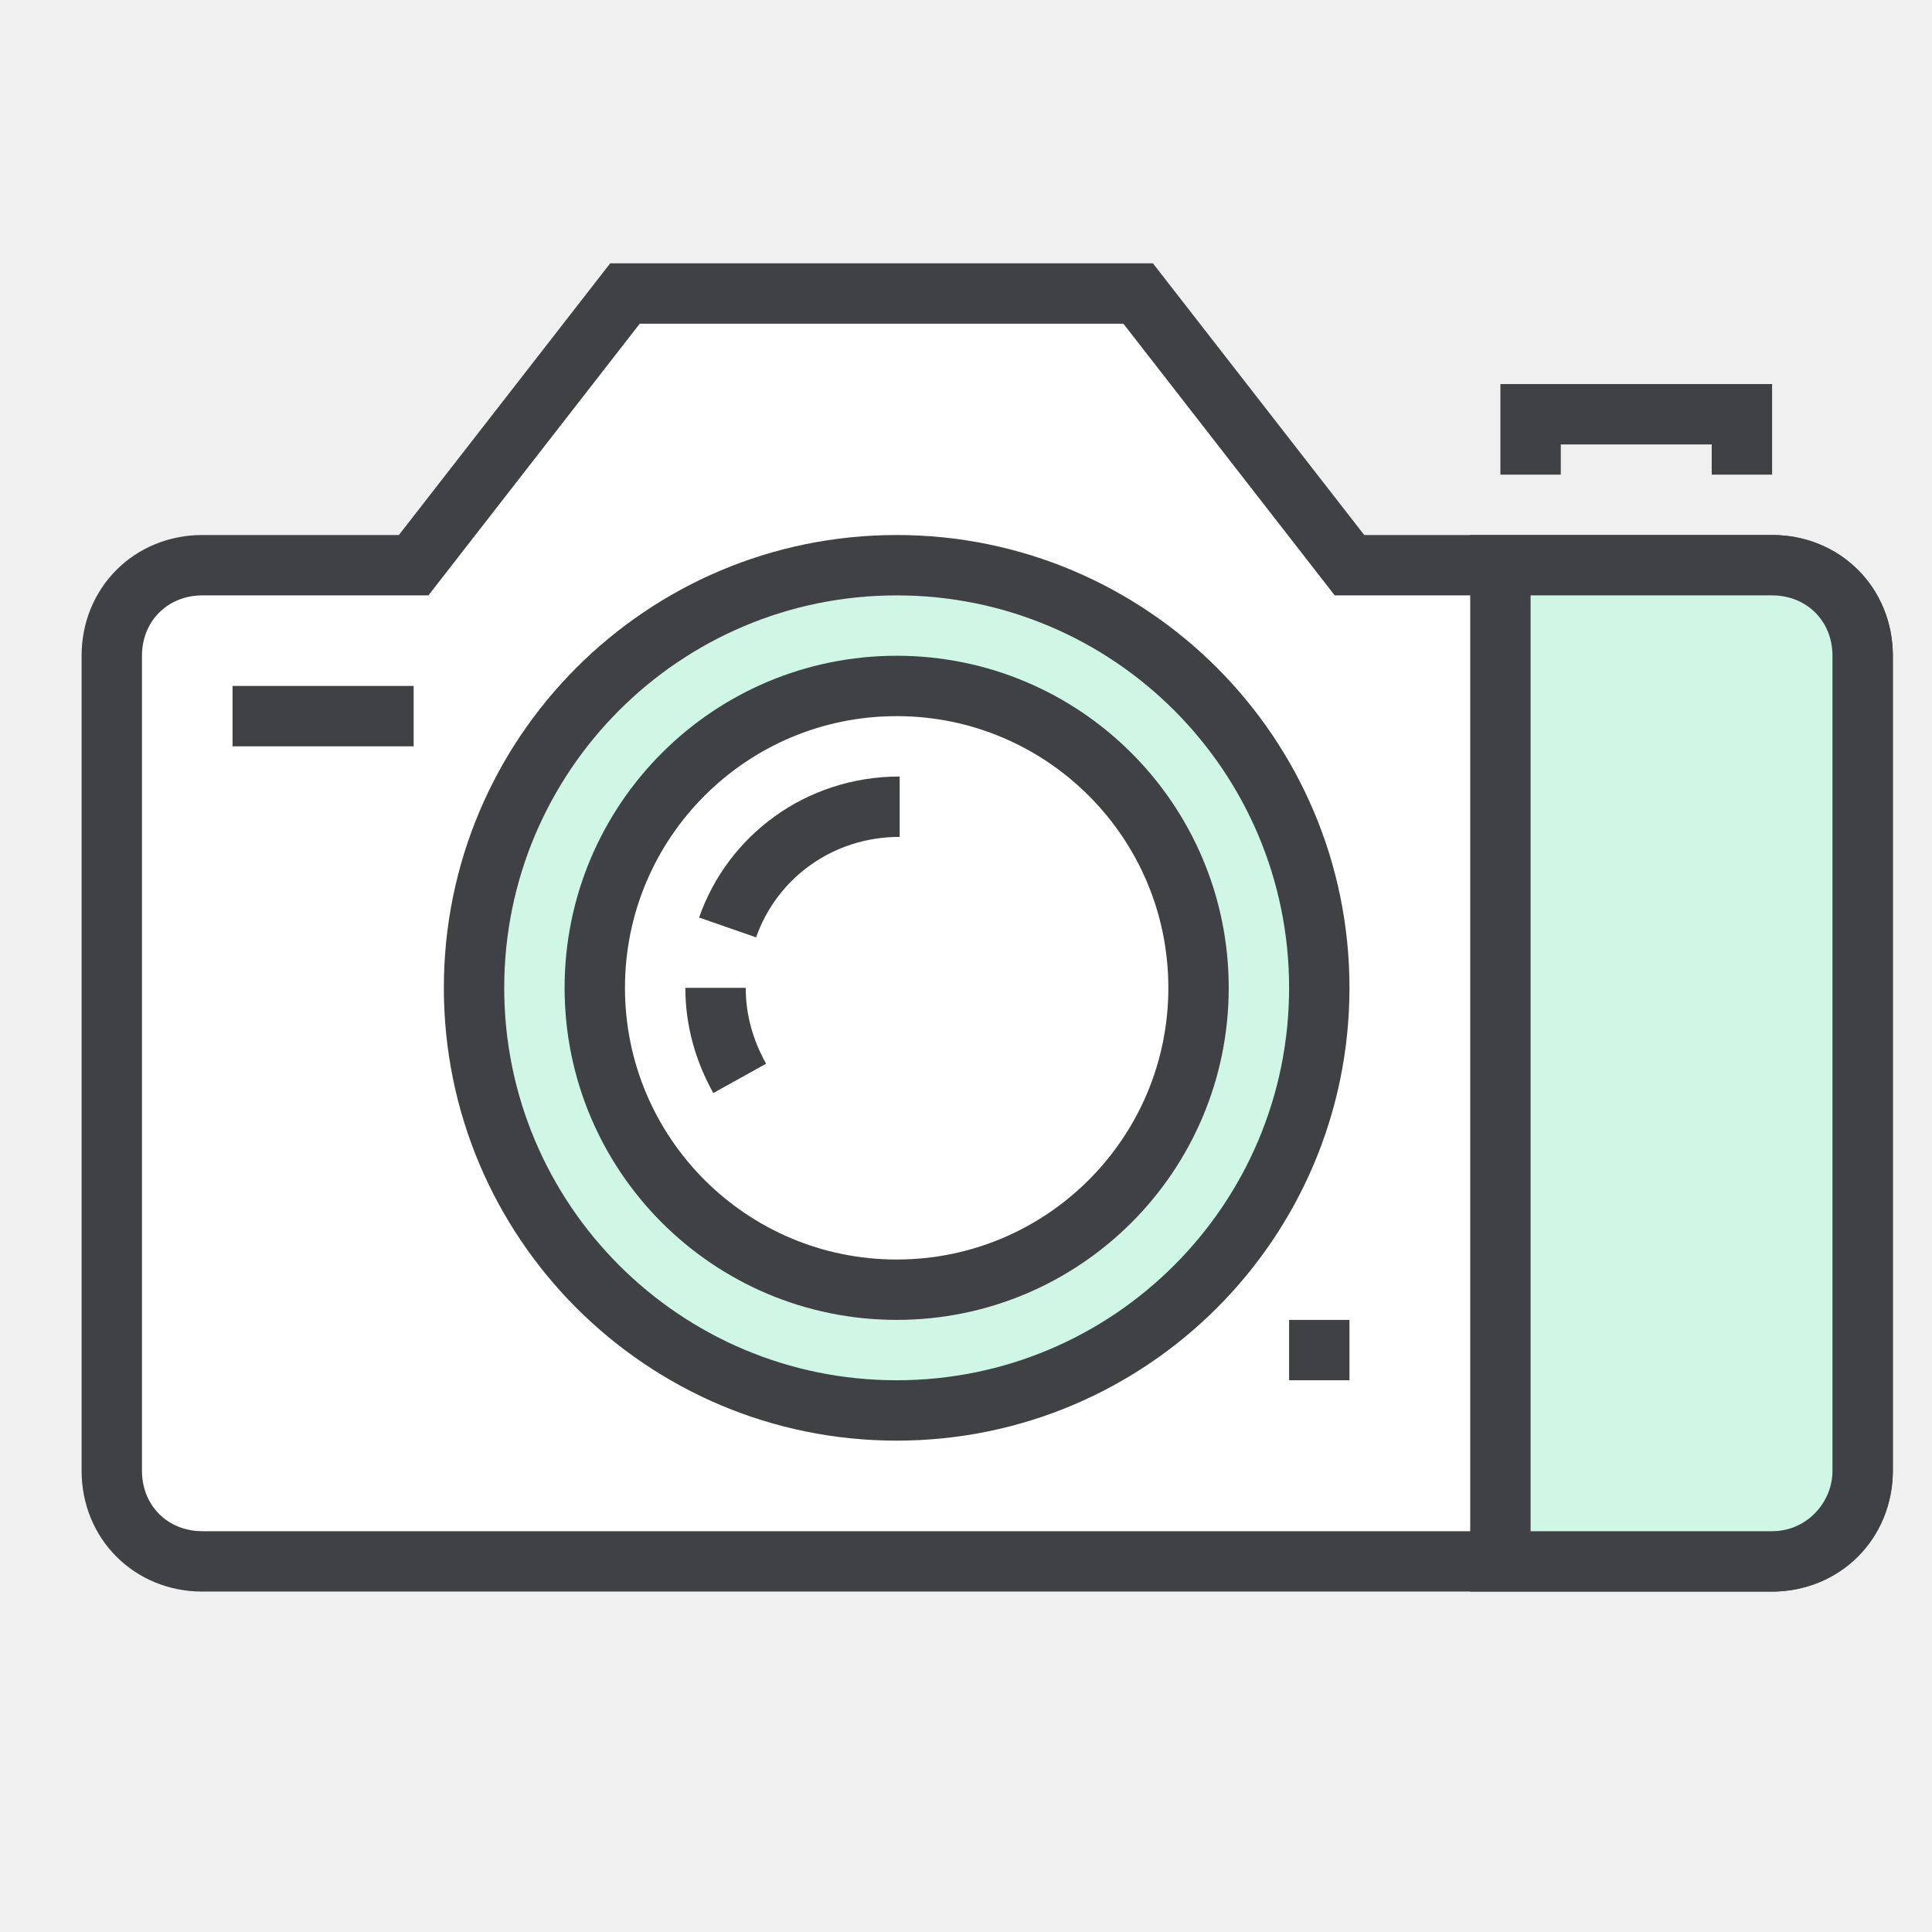
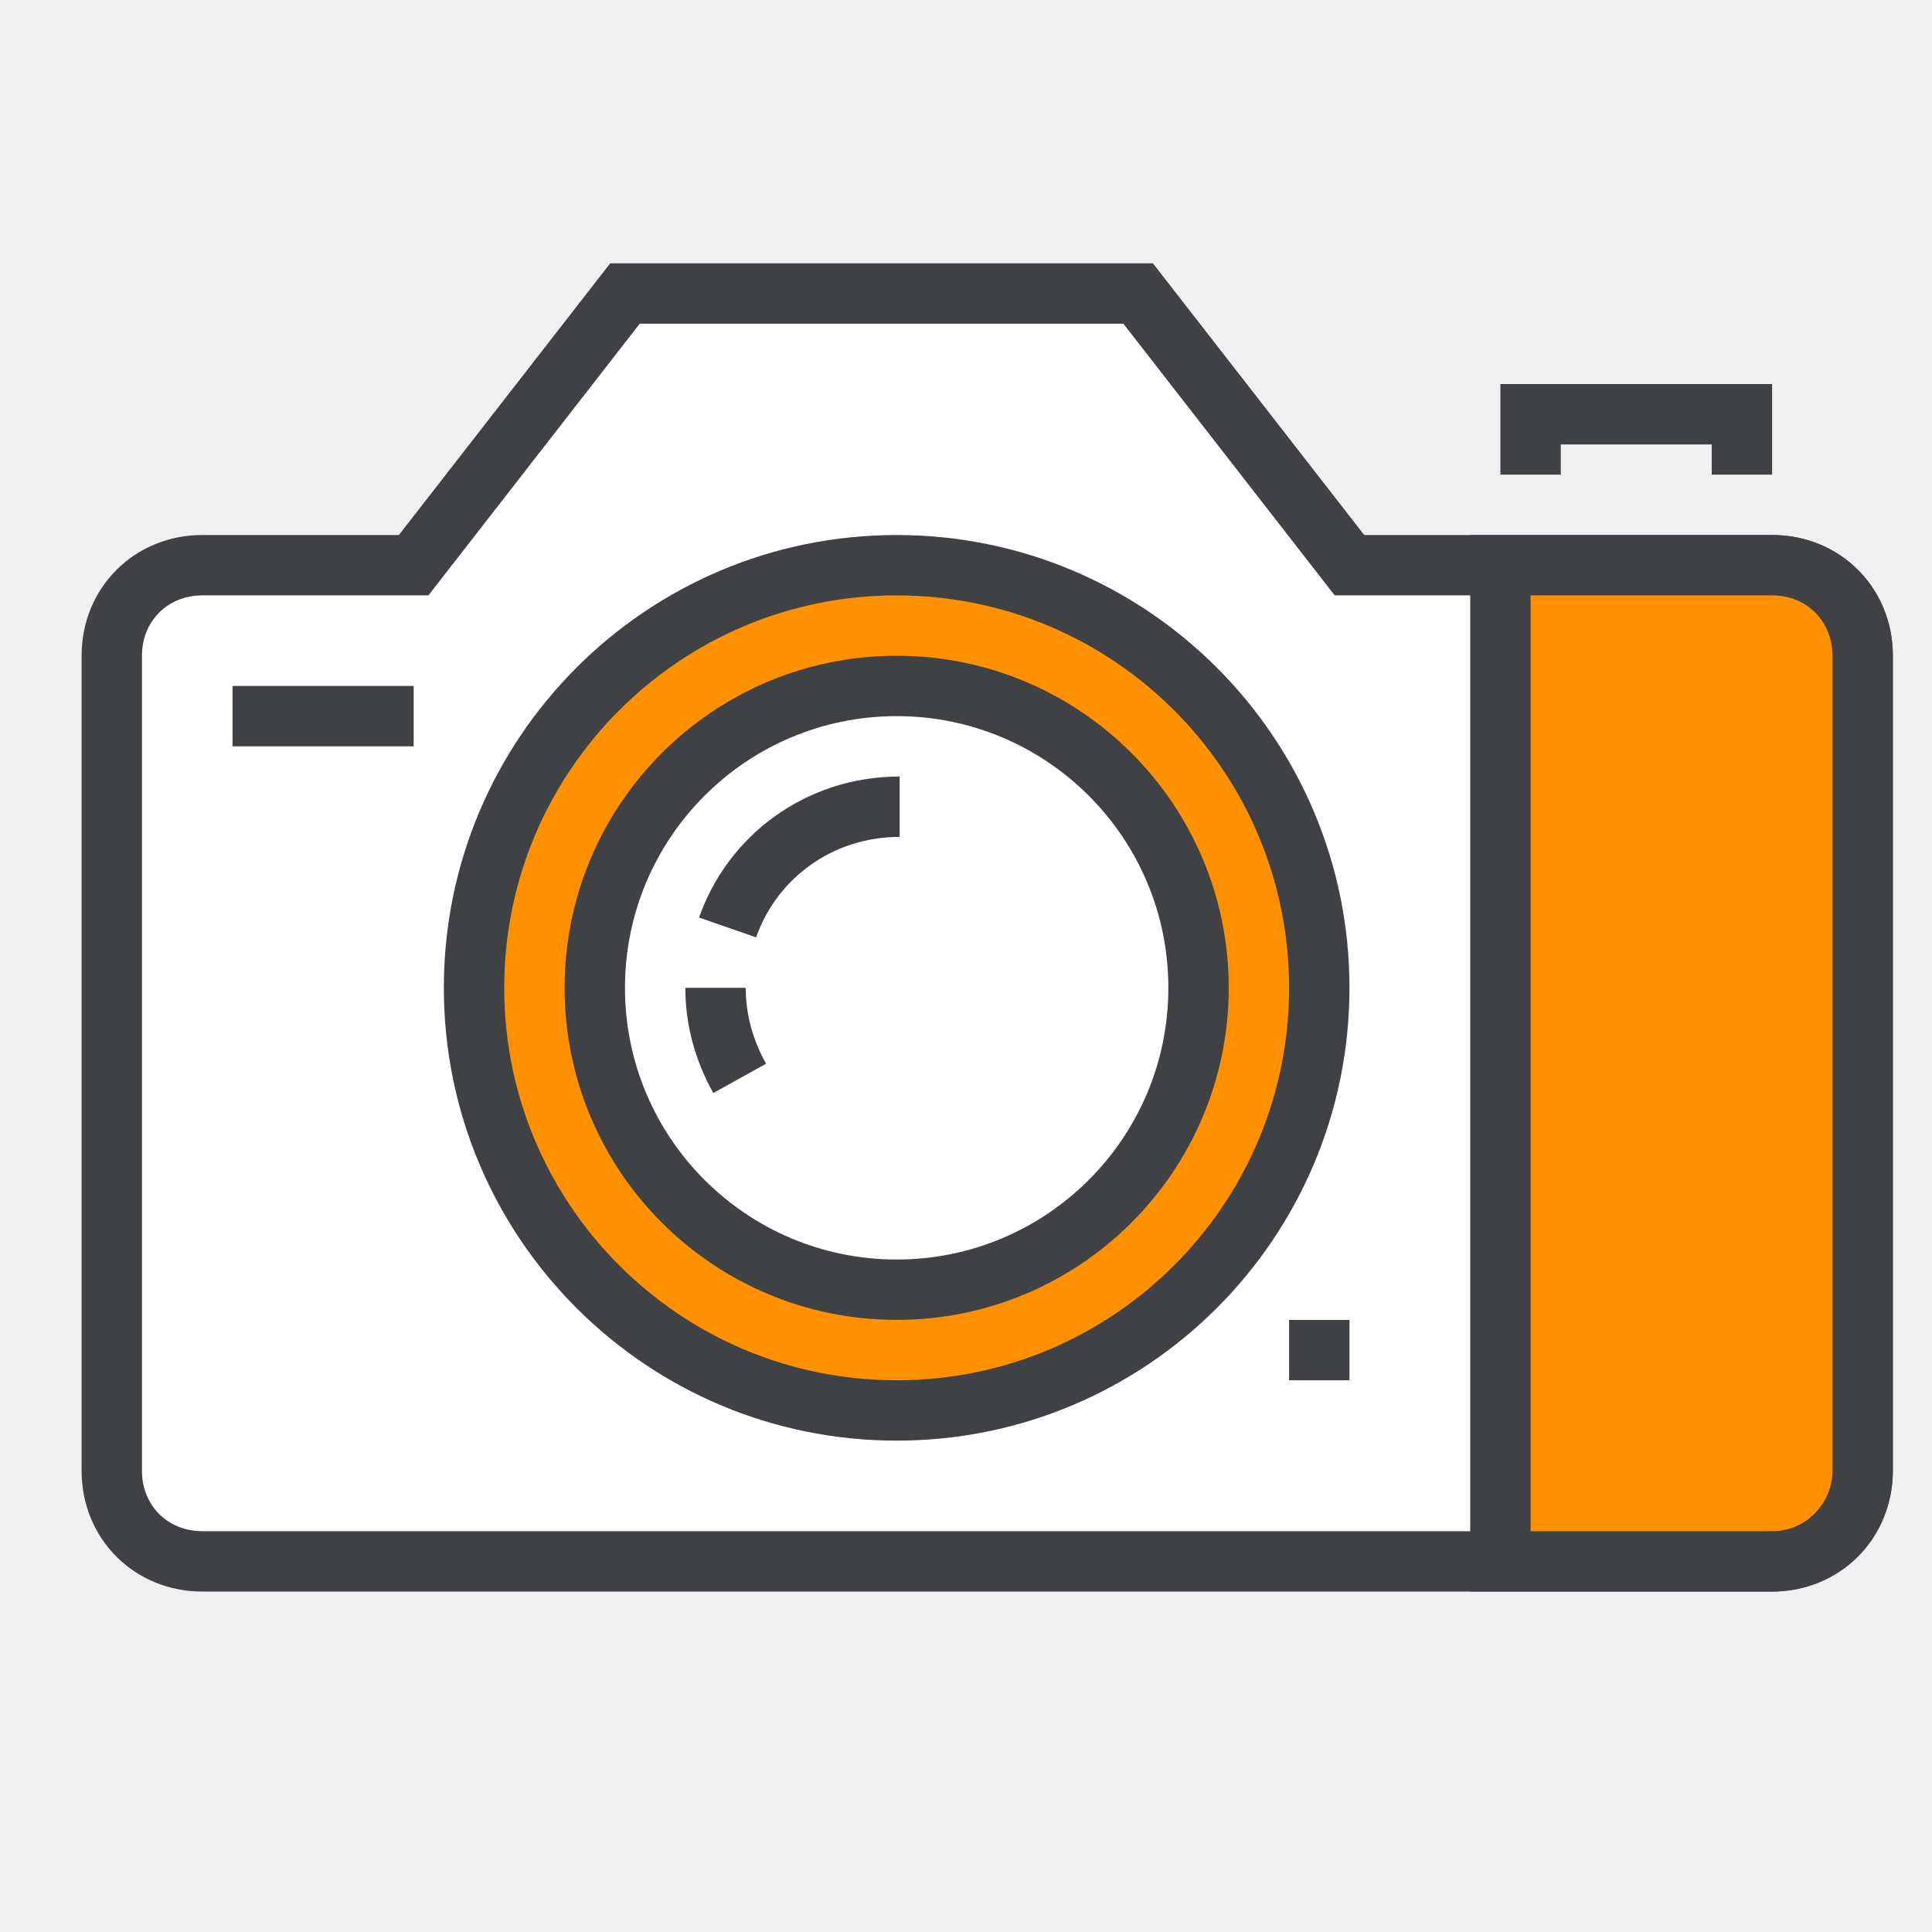
<svg xmlns="http://www.w3.org/2000/svg" width="64" height="64" viewBox="0 0 64 64" fill="none">
  <path d="M58.703 18.723h-14l-7-9h-17l-7 9h-7c-1.7 0-3 1.3-3 3v27c0 1.7 1.3 3 3 3h52c1.7 0 3-1.3 3-3v-27c0-1.7-1.3-3-3-3z" fill="#fff" stroke="#404145" stroke-width="2" stroke-miterlimit="10" />
  <path d="M50.703 15.723v-2h7v2" stroke="#404145" stroke-width="2" stroke-miterlimit="10" />
-   <path d="M29.703 46.723c7.732 0 14-6.268 14-14s-6.268-14-14-14-14 6.268-14 14 6.268 14 14 14z" fill="#D0F7E6" stroke="#404145" stroke-width="2" stroke-miterlimit="10" />
+   <path d="M29.703 46.723c7.732 0 14-6.268 14-14s-6.268-14-14-14-14 6.268-14 14 6.268 14 14 14z" fill="#ff9100" stroke="#404145" stroke-width="2" stroke-miterlimit="10" />
  <path d="M29.703 42.723c5.523 0 10-4.477 10-10s-4.477-10-10-10-10 4.477-10 10 4.477 10 10 10z" fill="#fff" stroke="#404145" stroke-width="2" stroke-miterlimit="10" />
  <path d="M24.103 30.723c.8-2.3 3-4 5.7-4m-5.3 9c-.5-.9-.8-1.9-.8-3m-16-9h6" stroke="#404145" stroke-width="2" stroke-miterlimit="10" />
-   <path d="M58.703 51.723h-9v-33h9c1.7 0 3 1.3 3 3v27c0 1.6-1.3 3-3 3z" fill="#D0F7E6" stroke="#404145" stroke-width="2" stroke-miterlimit="10" />
+   <path d="M58.703 51.723h-9v-33h9c1.7 0 3 1.3 3 3v27c0 1.6-1.3 3-3 3z" fill="#ff9100" stroke="#404145" stroke-width="2" stroke-miterlimit="10" />
  <path d="M42.703 44.723h2" stroke="#404145" stroke-width="2" stroke-miterlimit="10" />
</svg>
